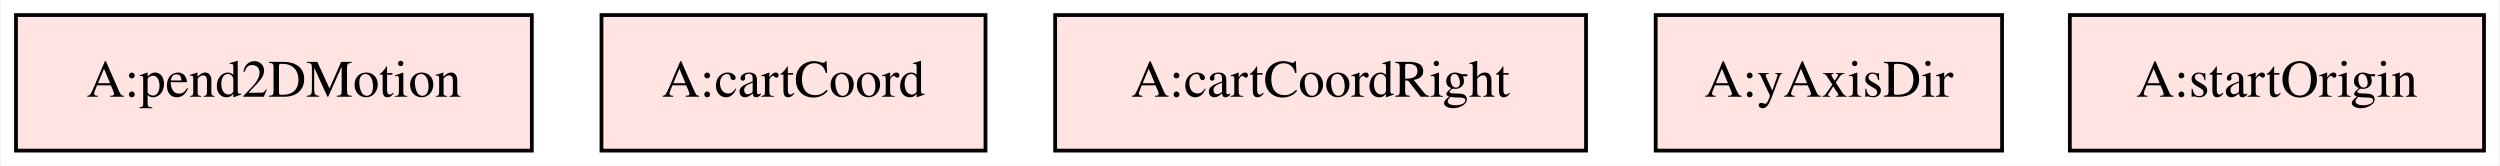
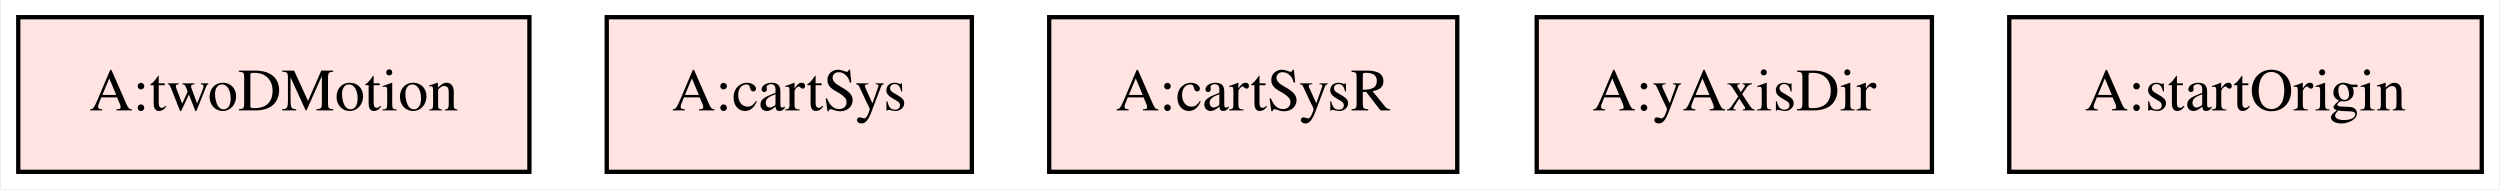
- <svg xmlns="http://www.w3.org/2000/svg" width="664pt" height="44pt" viewBox="0.00 0.00 663.50 44.00">
+ <svg xmlns="http://www.w3.org/2000/svg" width="582pt" height="44pt" viewBox="0.00 0.00 581.50 44.00">
  <g id="graph0" class="graph" transform="scale(1 1) rotate(0) translate(4 40)">
-     <polygon fill="white" stroke="transparent" points="-4,4 -4,-40 659.5,-40 659.5,4 -4,4" />
+     <polygon fill="white" stroke="transparent" points="-4,4 -4,-40 577.5,-40 577.5,4 -4,4" />
    <g id="node1" class="node">
-       <polygon fill="mistyrose" stroke="black" points="137,-36 0,-36 0,0 137,0 137,-36" />
-       <text text-anchor="middle" x="68.5" y="-14.3" font-family="Times,serif" font-size="14.00">A:pend2DMotion</text>
+       <polygon fill="mistyrose" stroke="black" points="119,-36 0,-36 0,0 119,0 119,-36" />
+       <text text-anchor="middle" x="59.5" y="-14.3" font-family="Times,serif" font-size="14.00">A:twoDMotion</text>
    </g>
    <g id="node2" class="node">
-       <polygon fill="mistyrose" stroke="black" points="257.5,-36 155.5,-36 155.5,0 257.5,0 257.5,-36" />
-       <text text-anchor="middle" x="206.5" y="-14.3" font-family="Times,serif" font-size="14.00">A:cartCoord</text>
+       <polygon fill="mistyrose" stroke="black" points="222,-36 137,-36 137,0 222,0 222,-36" />
+       <text text-anchor="middle" x="179.5" y="-14.3" font-family="Times,serif" font-size="14.00">A:cartSys</text>
    </g>
    <g id="node3" class="node">
-       <polygon fill="mistyrose" stroke="black" points="417,-36 276,-36 276,0 417,0 417,-36" />
-       <text text-anchor="middle" x="346.5" y="-14.3" font-family="Times,serif" font-size="14.00">A:cartCoordRight</text>
+       <polygon fill="mistyrose" stroke="black" points="335,-36 240,-36 240,0 335,0 335,-36" />
+       <text text-anchor="middle" x="287.5" y="-14.3" font-family="Times,serif" font-size="14.00">A:cartSysR</text>
    </g>
    <g id="node4" class="node">
-       <polygon fill="mistyrose" stroke="black" points="527.5,-36 435.5,-36 435.5,0 527.5,0 527.5,-36" />
-       <text text-anchor="middle" x="481.5" y="-14.3" font-family="Times,serif" font-size="14.00">A:yAxisDir</text>
+       <polygon fill="mistyrose" stroke="black" points="445.5,-36 353.5,-36 353.5,0 445.5,0 445.5,-36" />
+       <text text-anchor="middle" x="399.5" y="-14.3" font-family="Times,serif" font-size="14.00">A:yAxisDir</text>
    </g>
    <g id="node5" class="node">
-       <polygon fill="mistyrose" stroke="black" points="655.5,-36 545.5,-36 545.5,0 655.5,0 655.5,-36" />
-       <text text-anchor="middle" x="600.5" y="-14.3" font-family="Times,serif" font-size="14.00">A:startOrigin</text>
+       <polygon fill="mistyrose" stroke="black" points="573.5,-36 463.5,-36 463.5,0 573.5,0 573.5,-36" />
+       <text text-anchor="middle" x="518.5" y="-14.3" font-family="Times,serif" font-size="14.00">A:startOrigin</text>
    </g>
  </g>
</svg>
